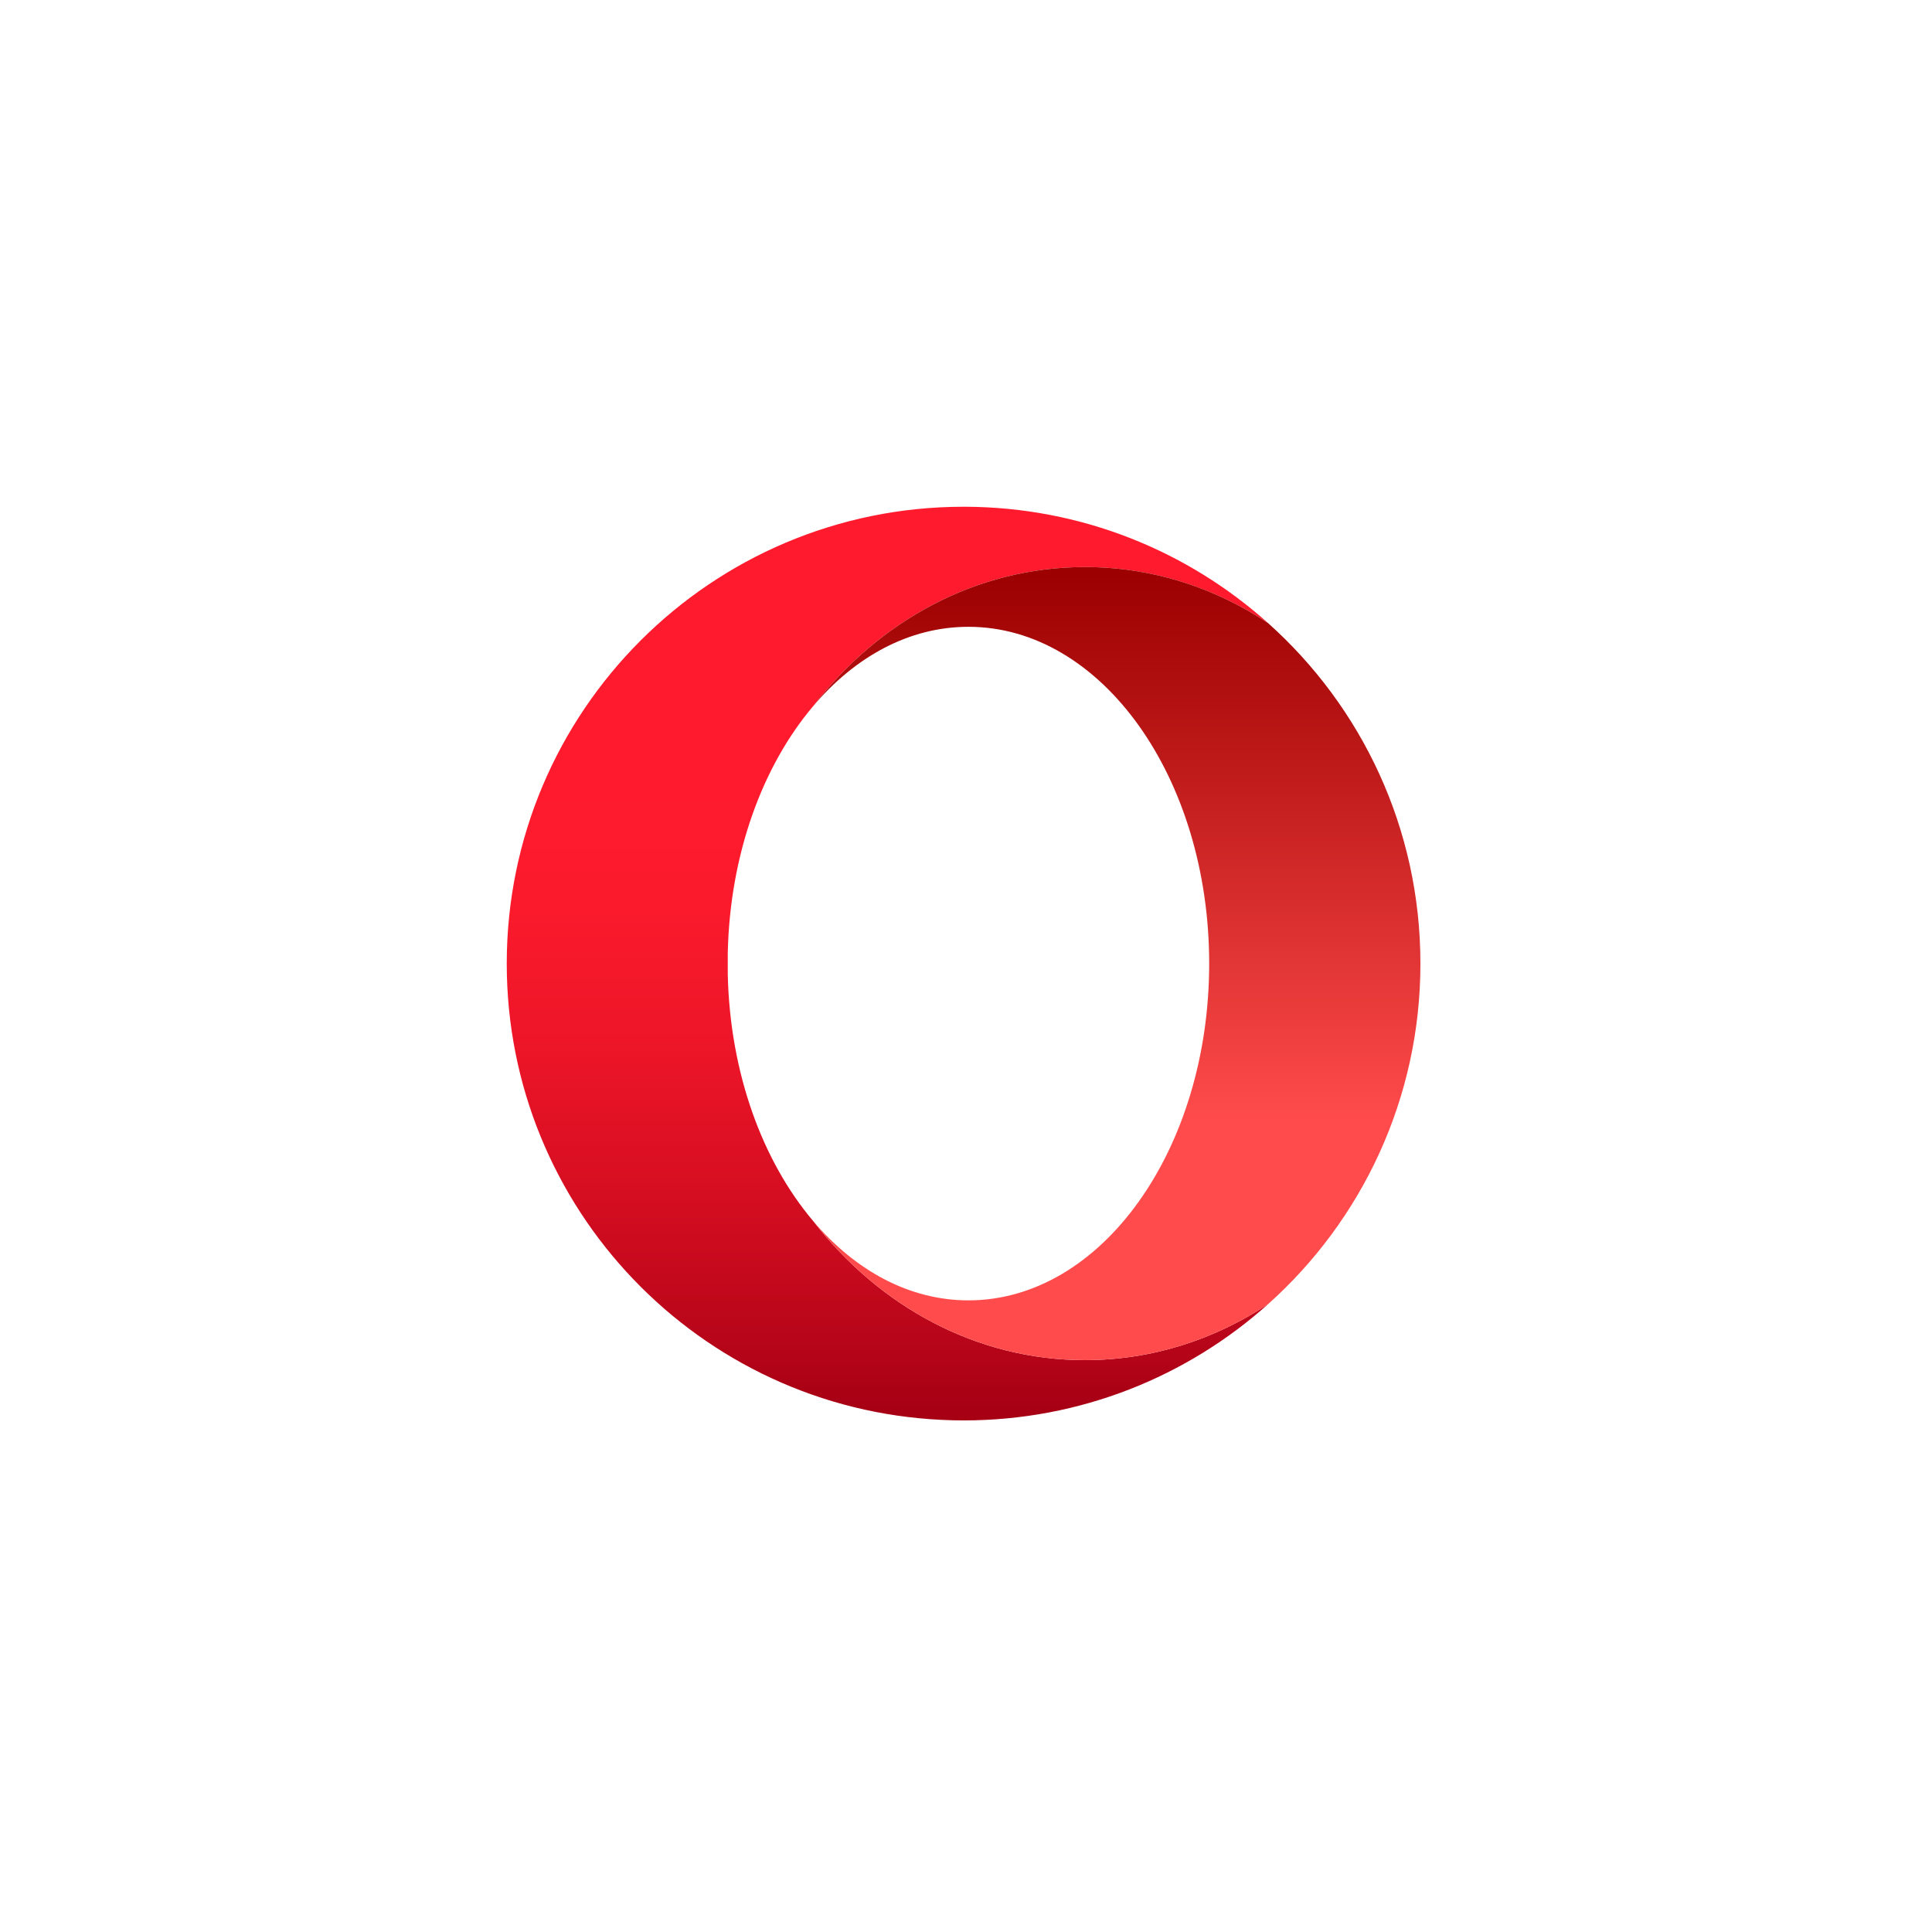
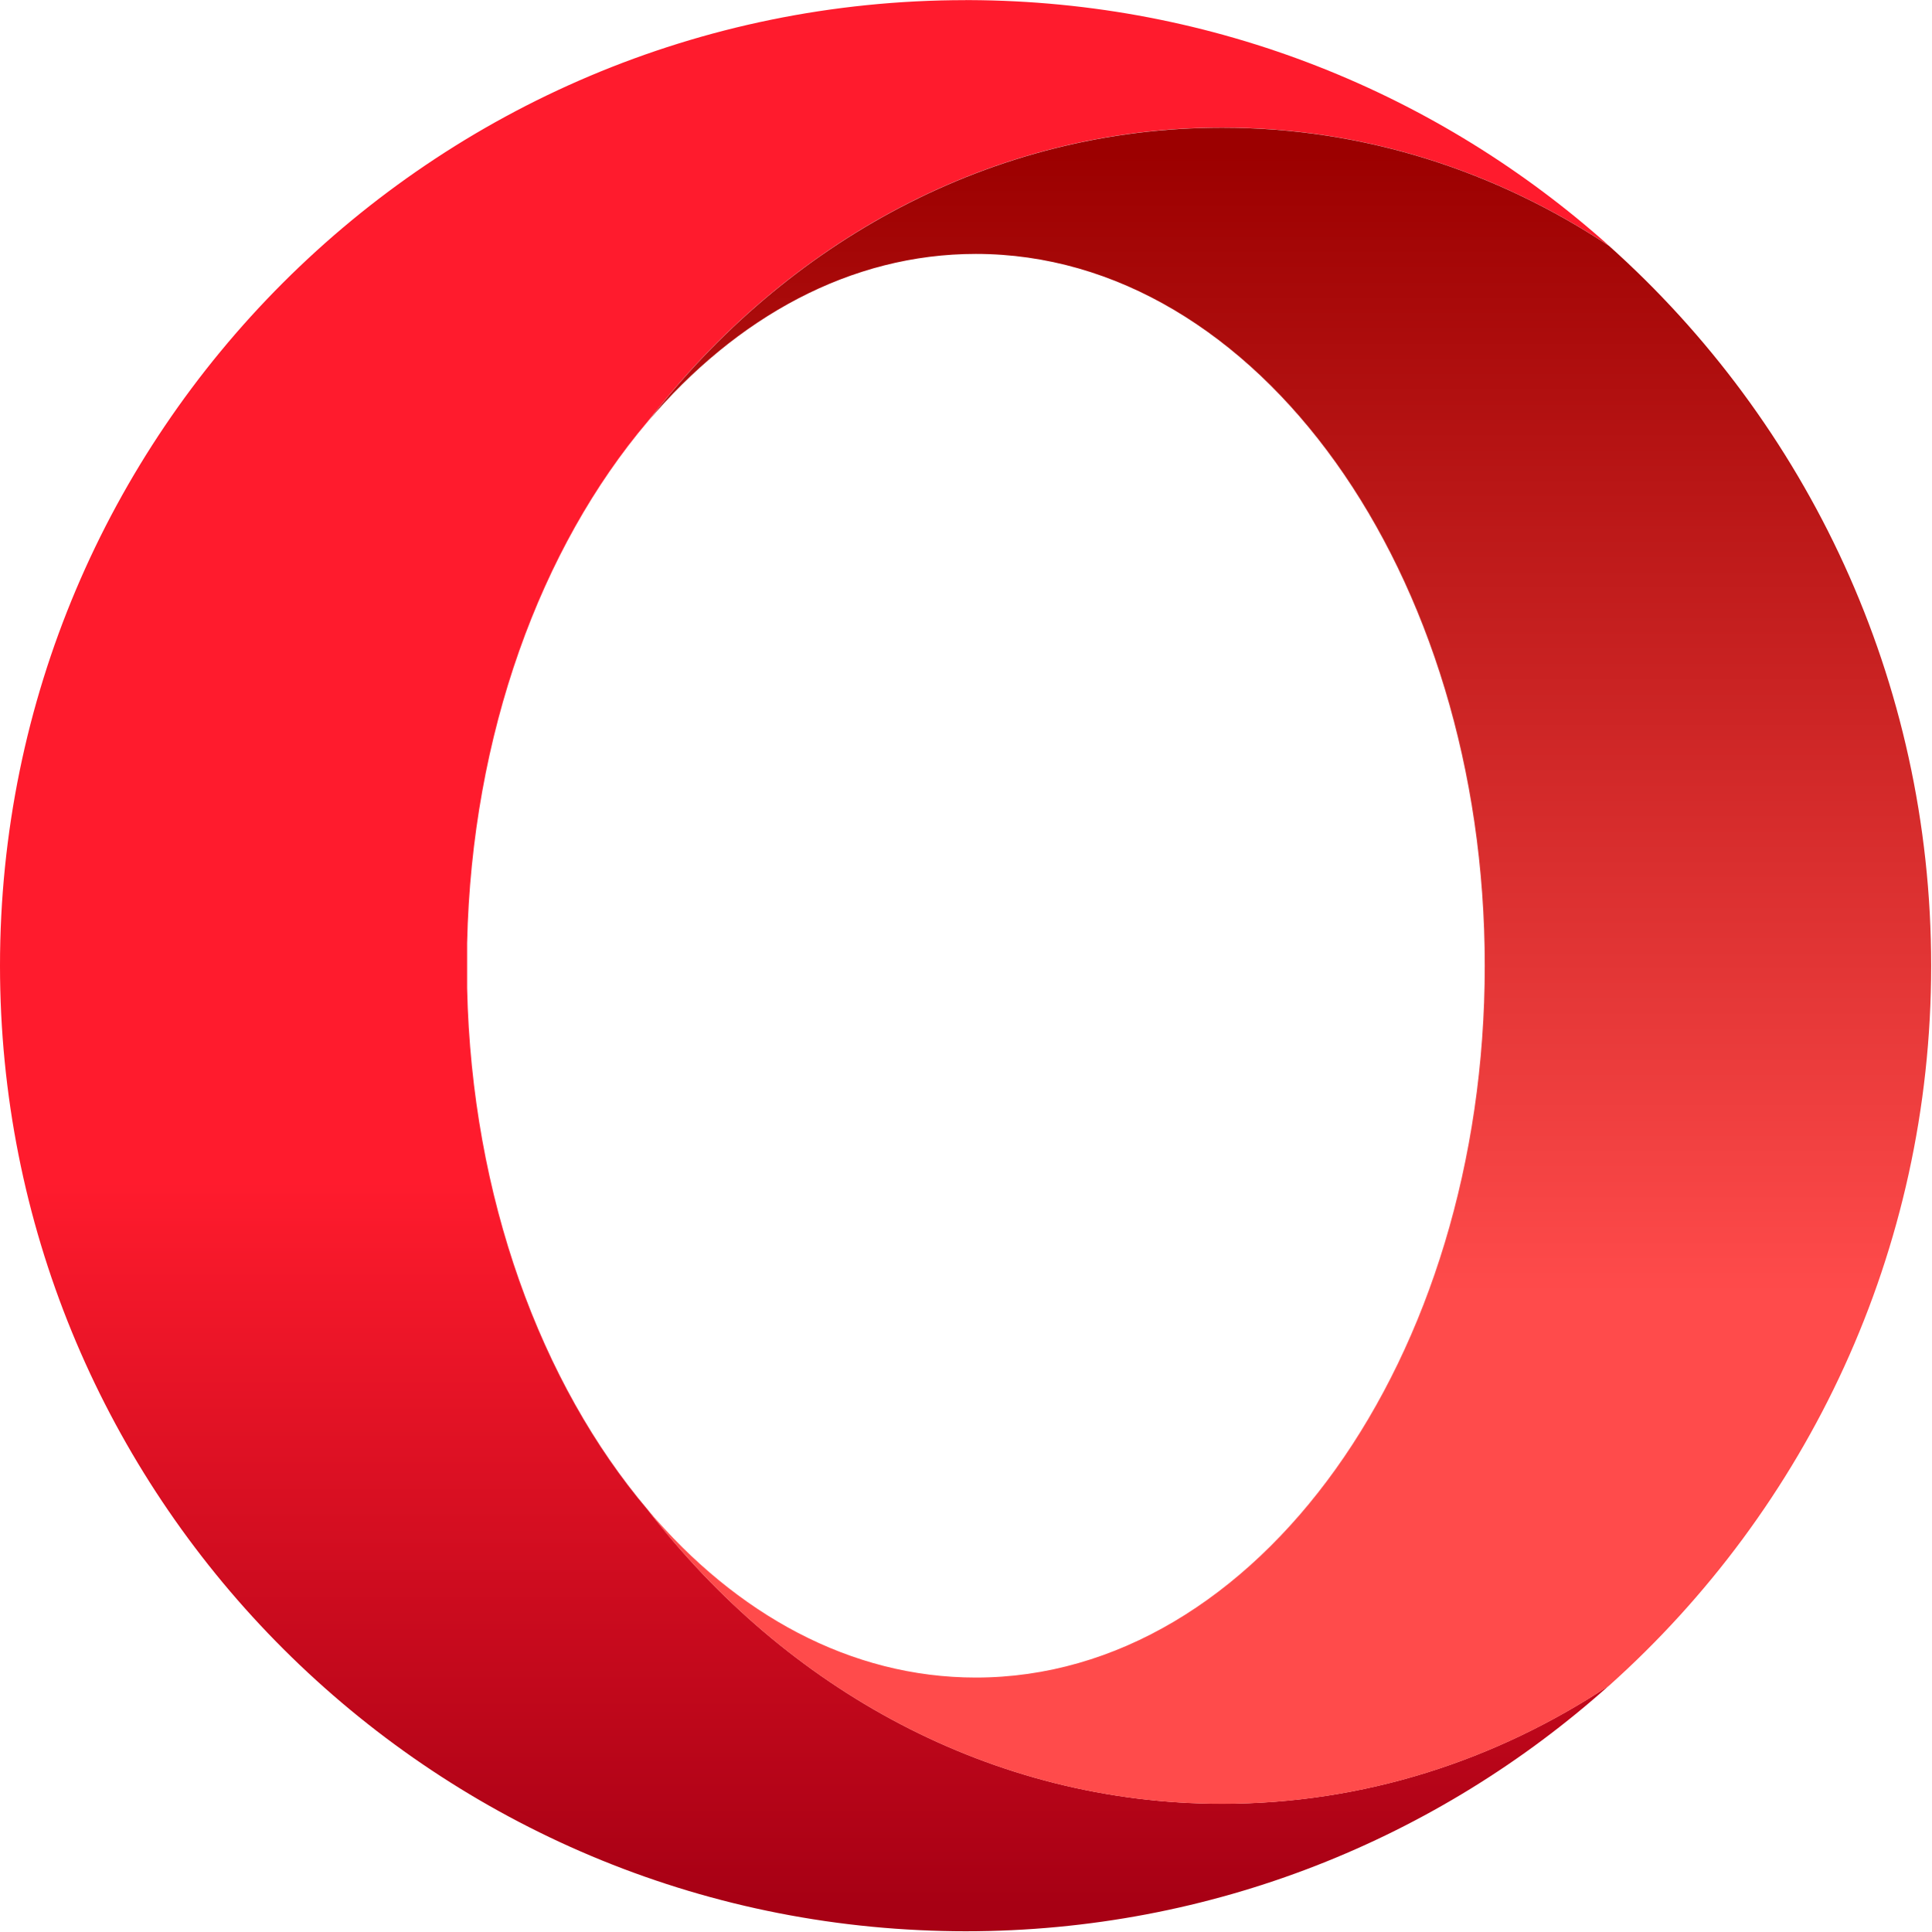
- <svg xmlns="http://www.w3.org/2000/svg" width="400" height="400" viewBox="0 0 400 400" fill="none">
-   <path d="M168.363 252.807C157.902 240.455 151.13 222.219 150.676 201.732C150.676 201.675 150.676 197.325 150.676 197.268C151.13 176.781 157.902 158.545 168.363 146.193C181.945 128.581 202.11 117.402 224.621 117.402C238.468 117.402 251.445 121.639 262.53 128.998C245.884 114.091 223.94 105.011 199.859 104.917C199.746 104.917 199.613 104.917 199.5 104.917C147.271 104.917 104.917 147.271 104.917 199.5C104.917 250.234 144.85 291.624 194.998 293.97C196.492 294.045 197.987 294.083 199.5 294.083C223.713 294.083 245.808 284.984 262.53 270.021C251.445 277.361 238.487 281.598 224.621 281.598C202.11 281.598 181.945 270.419 168.363 252.807Z" fill="url(#paint1_linear_3728_2123)" />
-   <path d="M168.363 146.193C177.046 135.94 188.245 129.773 200.503 129.773C228.045 129.773 250.348 160.986 250.348 199.5C250.348 238.014 228.026 269.227 200.503 269.227C188.263 269.227 177.046 263.041 168.363 252.807C181.945 270.419 202.11 281.598 224.621 281.598C238.468 281.598 251.445 277.361 262.53 270.021C281.901 252.694 294.083 227.516 294.083 199.5C294.083 171.484 281.901 146.306 262.53 128.998C251.445 121.639 238.487 117.402 224.621 117.402C202.11 117.402 181.945 128.581 168.363 146.193Z" fill="url(#paint2_linear_3728_2123)" />
-   <defs>
-     <linearGradient id="paint0_linear_3728_2123" x1="0" y1="400" x2="400" y2="400" gradientUnits="userSpaceOnUse">
-       <stop stop-color="#6BEFB7" />
-       <stop offset="0.333" stop-color="#A08AEE" />
-       <stop offset="0.661" stop-color="#F1BBF2" />
-       <stop offset="1" stop-color="#FDFF9B" />
-     </linearGradient>
-     <linearGradient id="paint1_linear_3728_2123" x1="183.728" y1="108.001" x2="183.728" y2="291.33" gradientUnits="userSpaceOnUse">
-       <stop offset="0.3" stop-color="#FF1B2D" />
-       <stop offset="0.438" stop-color="#FA1A2C" />
-       <stop offset="0.594" stop-color="#ED1528" />
-       <stop offset="0.758" stop-color="#D60E21" />
-       <stop offset="0.927" stop-color="#B70519" />
-       <stop offset="1" stop-color="#A70014" />
-     </linearGradient>
-     <linearGradient id="paint2_linear_3728_2123" x1="231.225" y1="118.806" x2="231.225" y2="280.952" gradientUnits="userSpaceOnUse">
-       <stop stop-color="#9C0000" />
-       <stop offset="0.7" stop-color="#FF4B4B" />
-     </linearGradient>
-   </defs>
+ <svg xmlns="http://www.w3.org/2000/svg" viewBox="0 0 75.591 75.591">
+   <linearGradient id="a" gradientTransform="matrix(0 -54.944 -54.944 0 23.62 79.474)" gradientUnits="userSpaceOnUse" x2="1">
+     <stop offset="0" stop-color="#ff1b2d" />
+     <stop offset=".3" stop-color="#ff1b2d" />
+     <stop offset=".614" stop-color="#ff1b2d" />
+     <stop offset="1" stop-color="#a70014" />
+   </linearGradient>
+   <linearGradient id="b" gradientTransform="matrix(0 -48.595 -48.595 0 37.854 76.235)" gradientUnits="userSpaceOnUse" x2="1">
+     <stop offset="0" stop-color="#9c0000" />
+     <stop offset=".7" stop-color="#ff4b4b" />
+     <stop offset="1" stop-color="#ff4b4b" />
+   </linearGradient>
+   <g transform="matrix(1.3333 0 0 -1.3333 0 107.2)">
+     <path d="m28.346 80.398c-15.655 0-28.346-12.691-28.346-28.346 0-15.202 11.968-27.609 26.996-28.313.448-.021.898-.033 1.35-.033 7.257 0 13.876 2.729 18.891 7.214-3.323-2.204-7.207-3.471-11.359-3.471-6.75 0-12.796 3.349-16.862 8.63-3.134 3.7-5.165 9.169-5.303 15.307v1.335c.138 6.138 2.168 11.608 5.302 15.307 4.067 5.281 10.112 8.63 16.862 8.63 4.153 0 8.038-1.268 11.361-3.473-4.99 4.464-11.569 7.188-18.786 7.214-.036 0-.071.001-.107.001z" fill="url(#a)" />
+     <path d="m19.016 68.025c2.601 3.071 5.961 4.923 9.631 4.923 8.252 0 14.941-9.356 14.941-20.897s-6.689-20.897-14.941-20.897c-3.67 0-7.03 1.851-9.63 4.922 4.066-5.281 10.111-8.63 16.862-8.63 4.152 0 8.037 1.268 11.359 3.471 5.802 5.191 9.455 12.735 9.455 21.133 0 8.397-3.653 15.941-9.453 21.131-3.323 2.205-7.209 3.473-11.361 3.473-6.75 0-12.796-3.349-16.862-8.63" fill="url(#b)" />
+   </g>
</svg>
